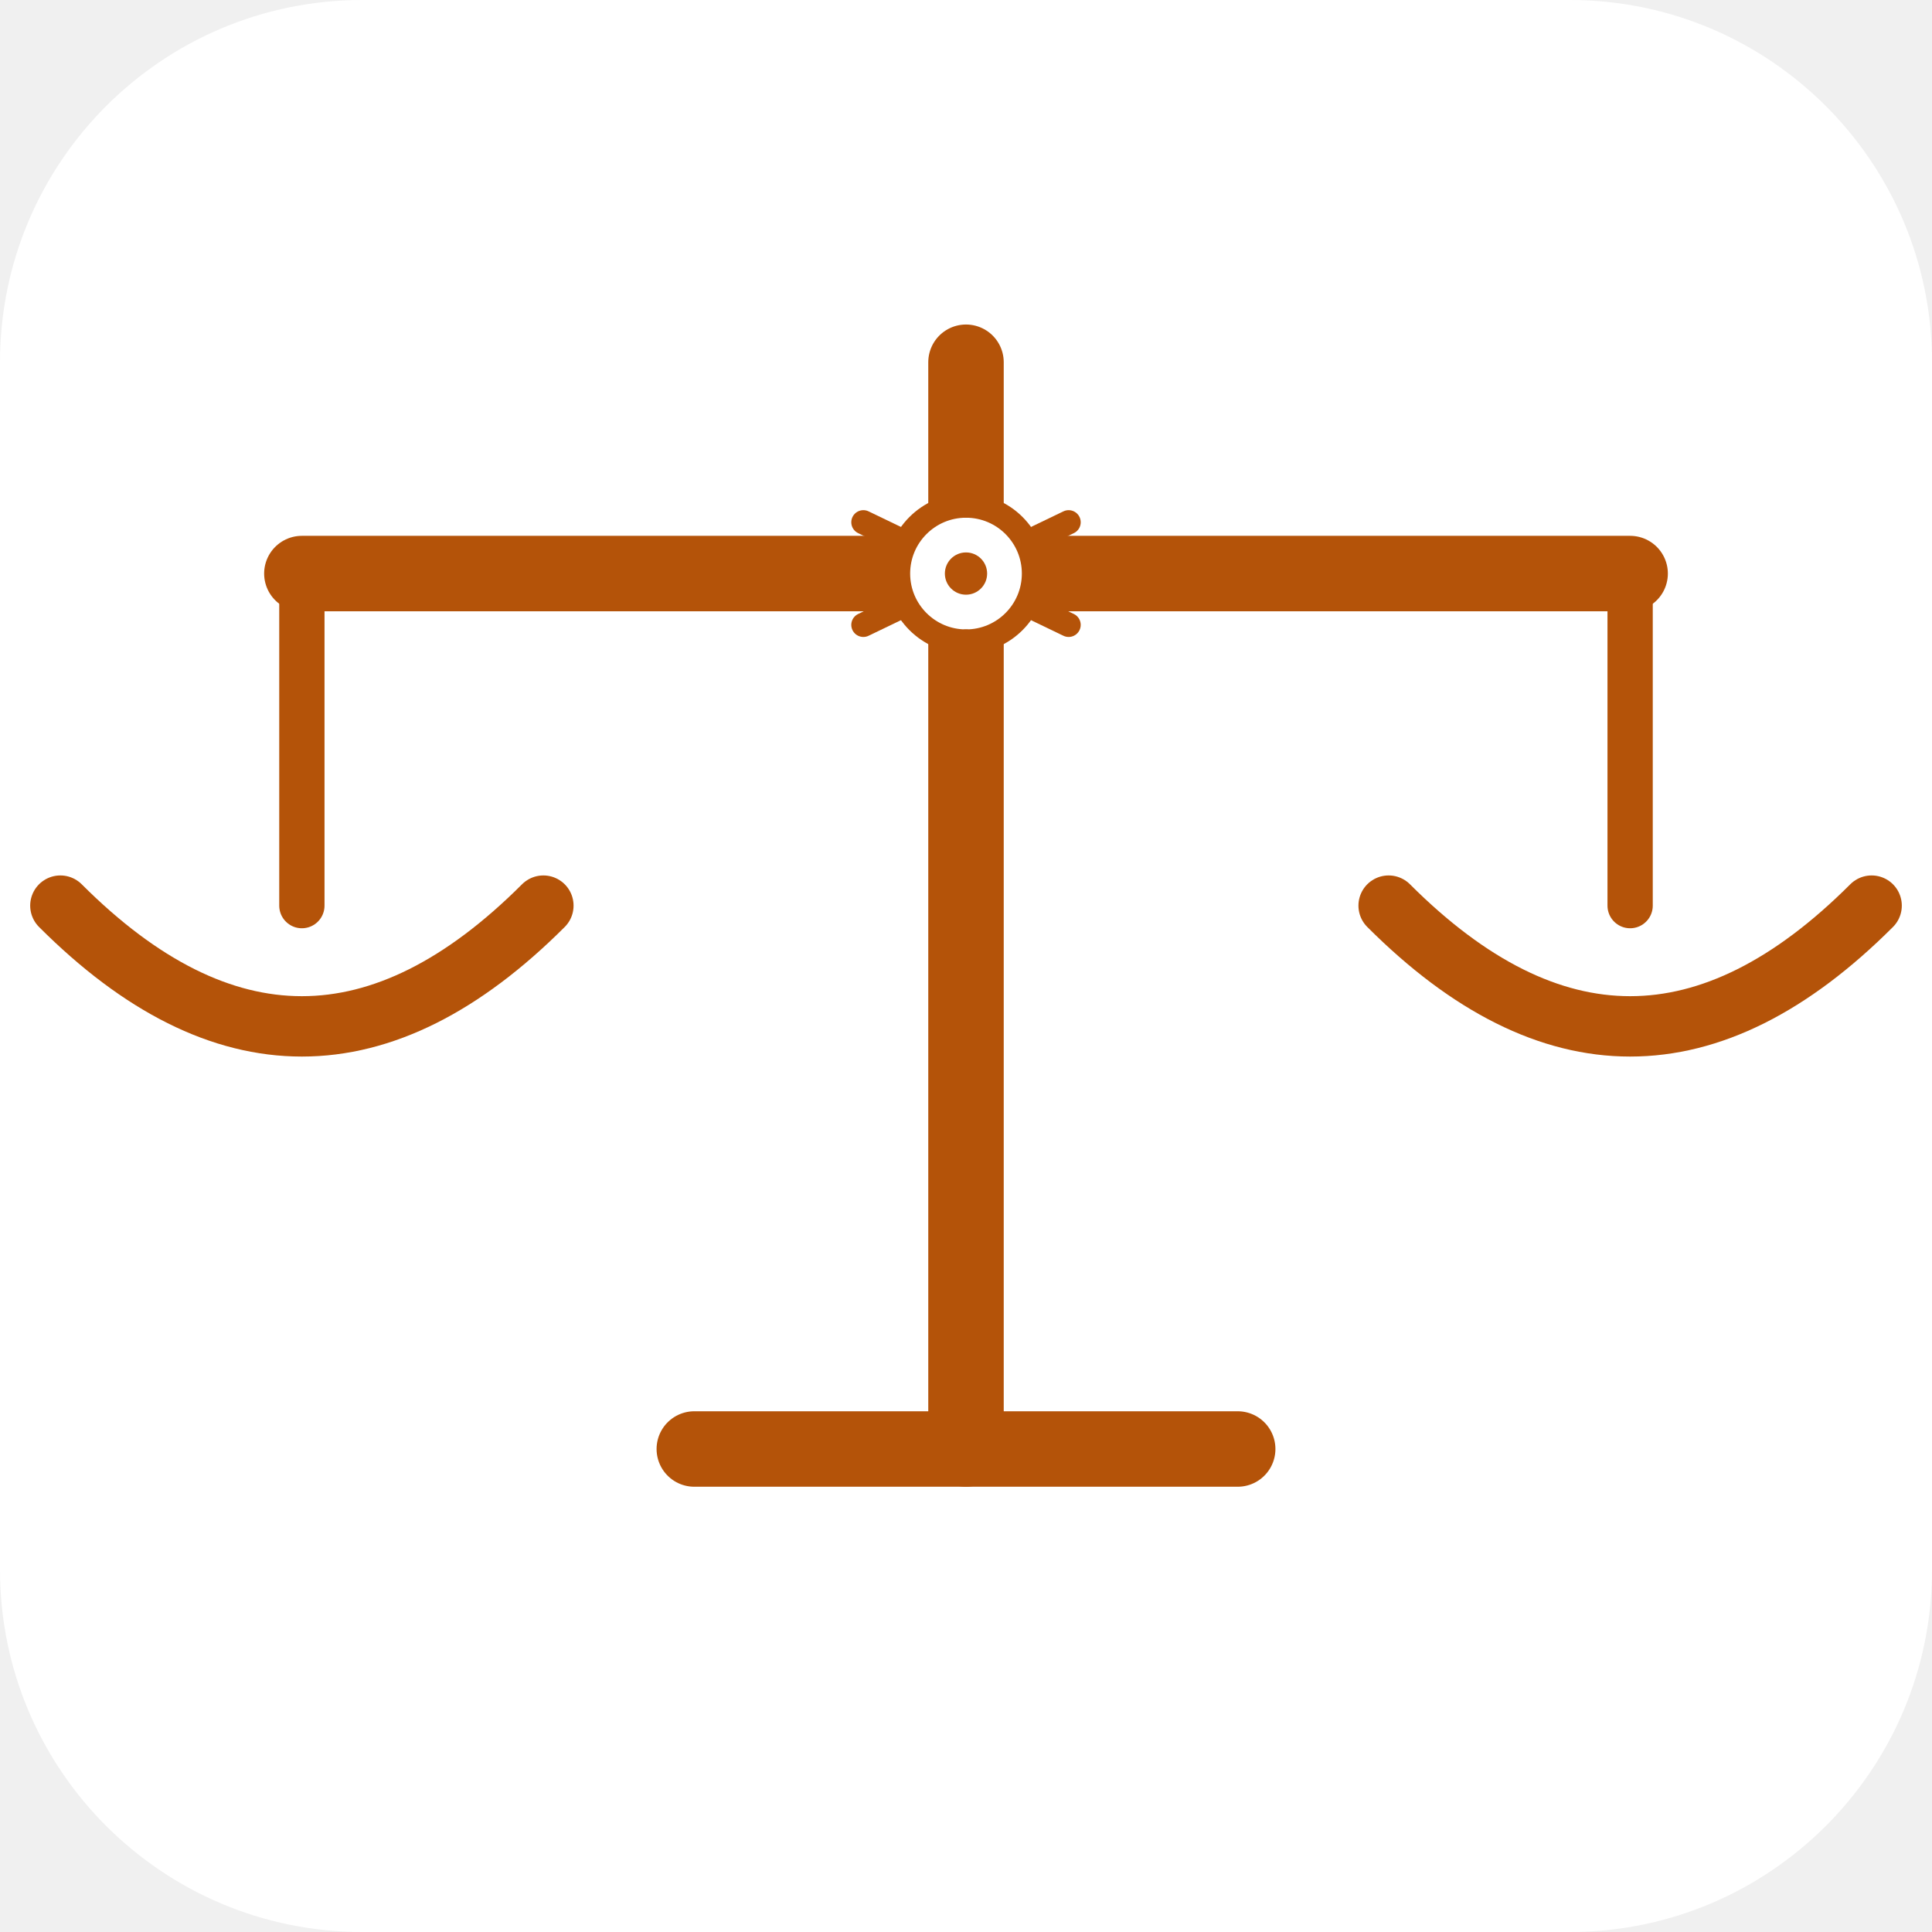
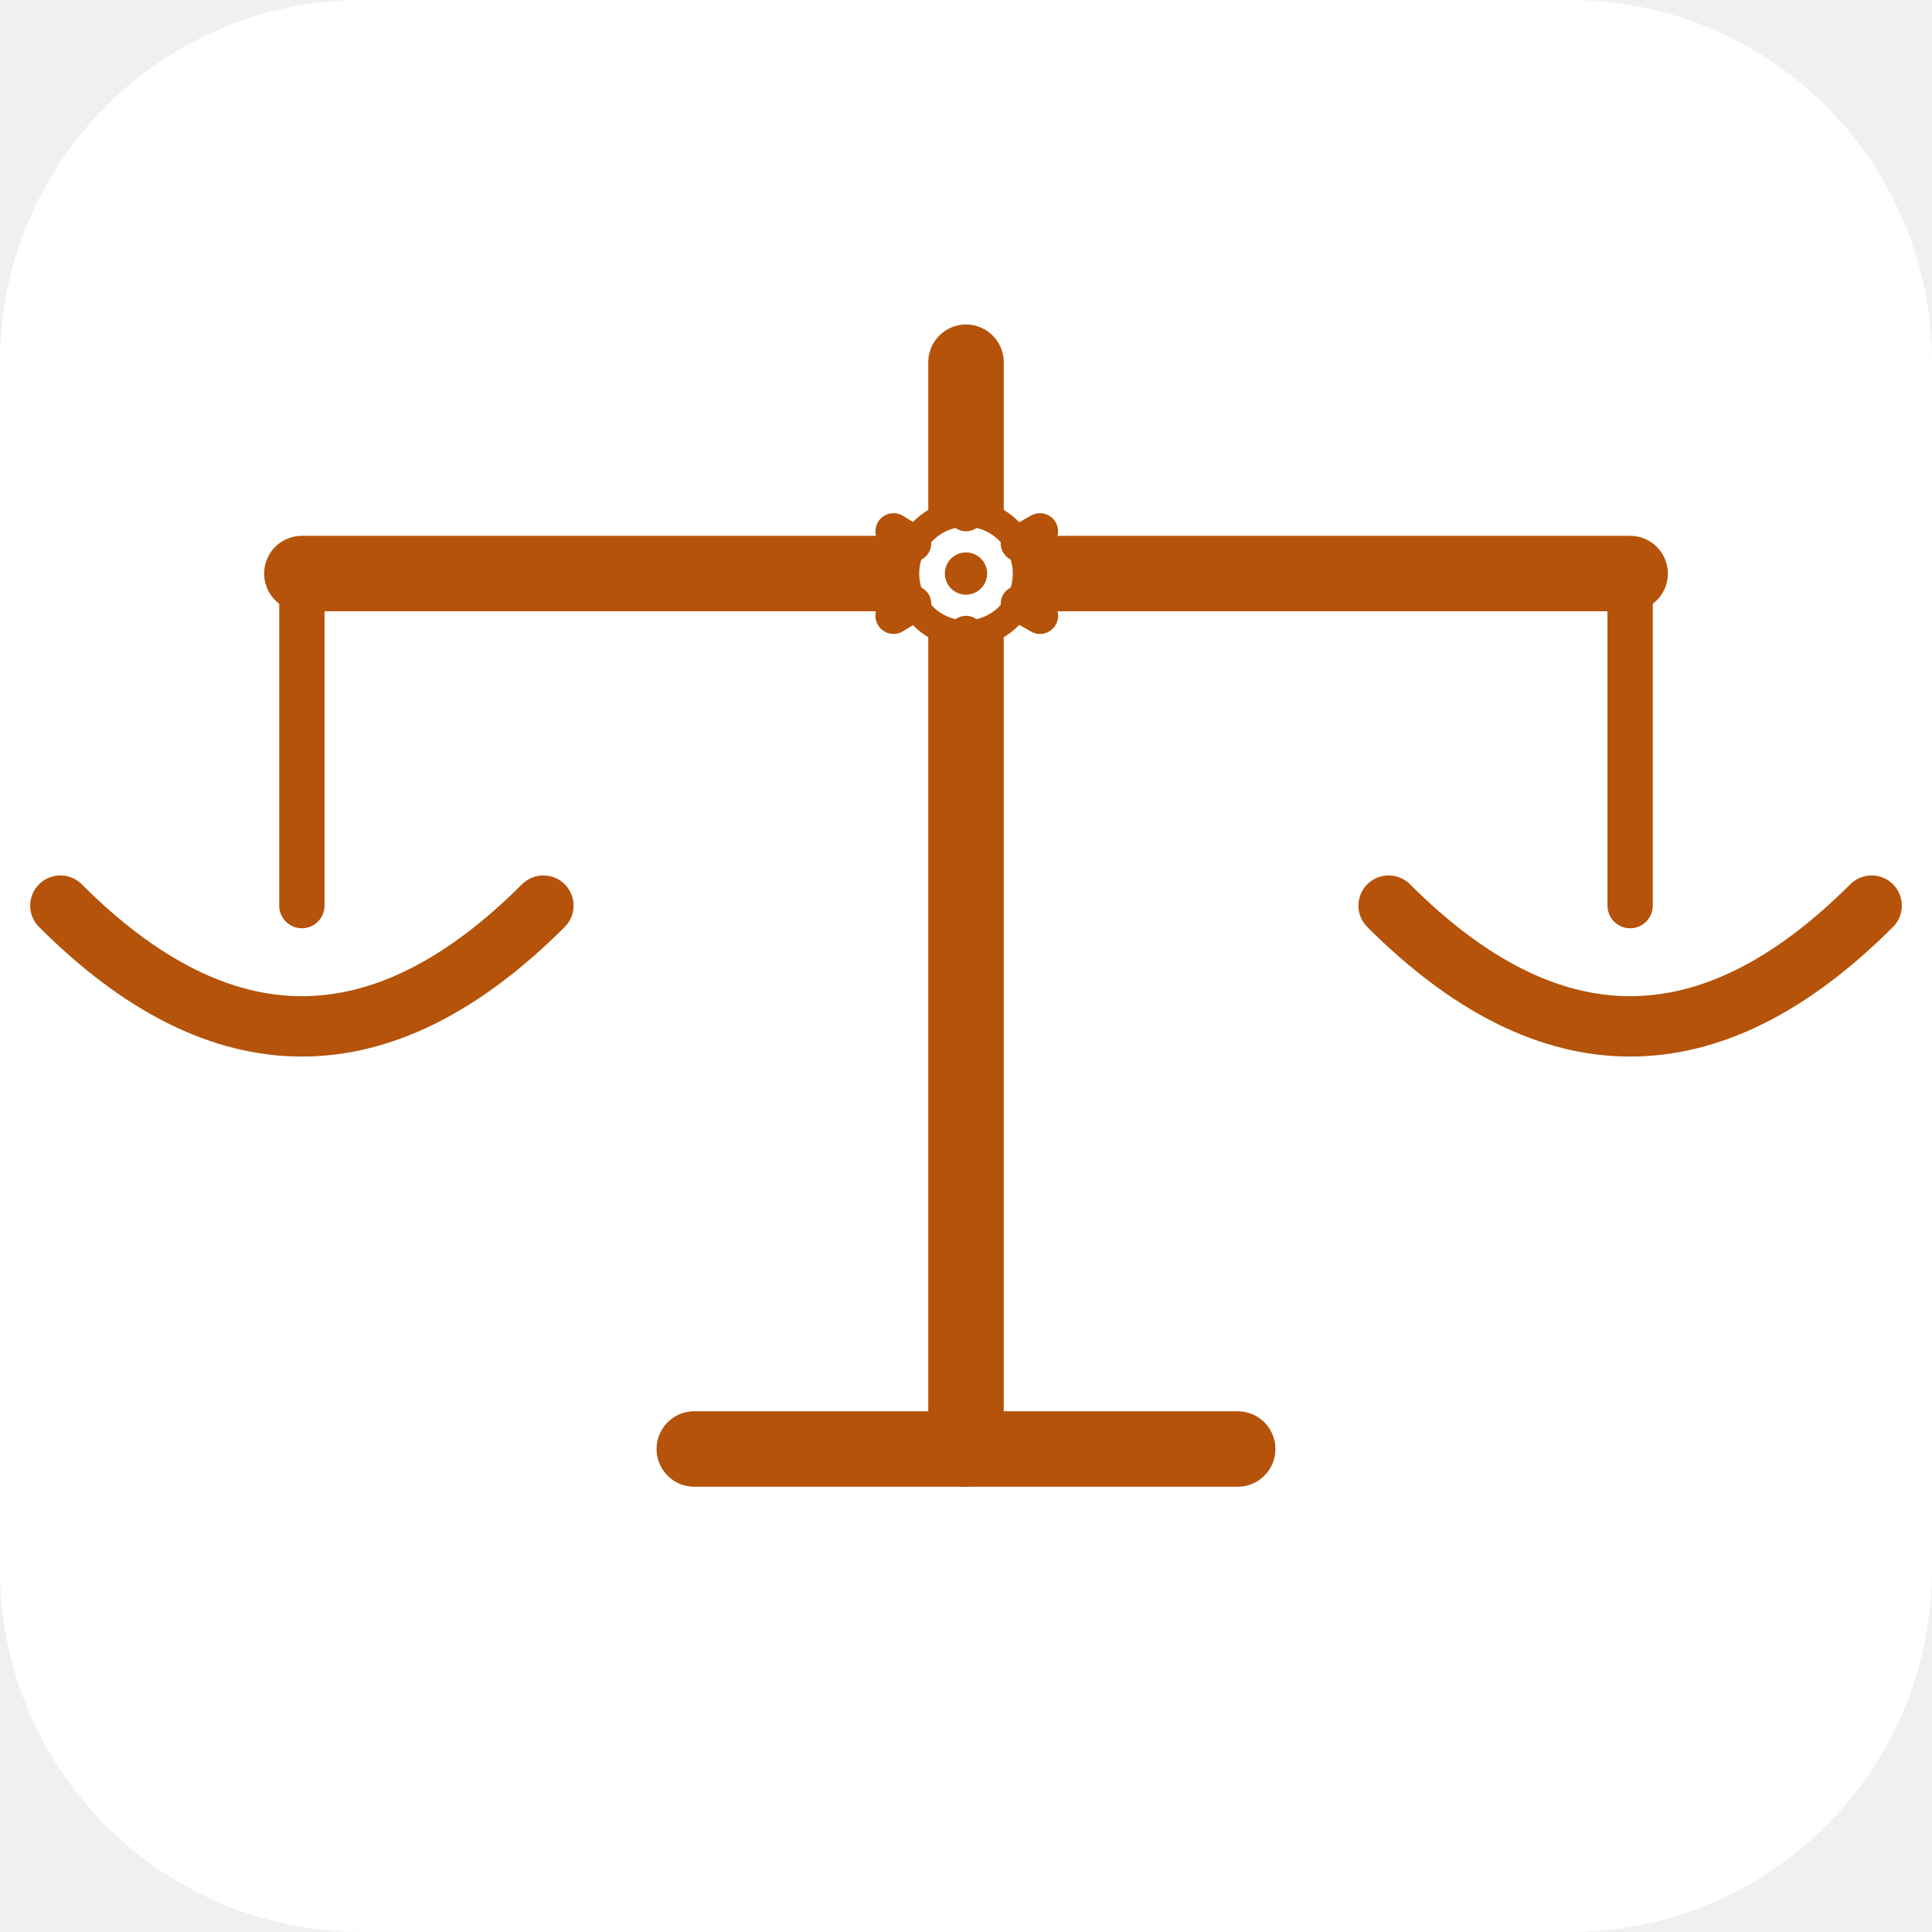
<svg xmlns="http://www.w3.org/2000/svg" viewBox="0 0 128 128">
  <rect x="0" y="0" width="128" height="128" rx="24" fill="#FFFFFF" />
  <g fill="none" stroke="#B45309" stroke-linecap="round" stroke-linejoin="round">
    <path d="M64 24v72" stroke-width="5" />
    <path d="M46 96h36" stroke-width="5" />
    <path d="M20 38h88" stroke-width="5" />
    <path d="M20 38v22" stroke-width="3" />
    <path d="M108 38v22" stroke-width="3" />
    <path d="M4 60q16 16 32 0" stroke-width="4" />
    <path d="M92 60q16 16 32 0" stroke-width="4" />
-     <g stroke-width="1.6">
-       <circle cx="64" cy="38" r="4.5" fill="#FFFFFF" />
+     <g>
+       <circle cx="64" cy="38" r="4" fill="#FFFFFF" stroke="#B45309" stroke-width="1.8" />
      <circle cx="64" cy="38" r="1.4" fill="#B45309" stroke="none" />
-       <line x1="64" y1="33.5" x2="64" y2="30.8" />
-       <line x1="64" y1="42.5" x2="64" y2="45.2" />
-       <line x1="59.9" y1="35.9" x2="57.2" y2="34.6" />
-       <line x1="68.1" y1="35.9" x2="70.8" y2="34.6" />
-       <line x1="59.9" y1="40.1" x2="57.2" y2="41.4" />
-       <line x1="68.1" y1="40.1" x2="70.8" y2="41.4" />
+       <g stroke="#B45309" stroke-width="2.4" stroke-linecap="round">
+         <line x1="64" y1="34" x2="64" y2="32.4" />
+         <line x1="67.5" y1="36" x2="68.9" y2="35.2" />
+         <line x1="67.5" y1="40" x2="68.9" y2="40.8" />
+         <line x1="64" y1="42" x2="64" y2="43.6" />
+         <line x1="60.5" y1="40" x2="59.2" y2="40.8" />
+         <line x1="60.5" y1="36" x2="59.2" y2="35.2" />
+       </g>
    </g>
  </g>
</svg>
